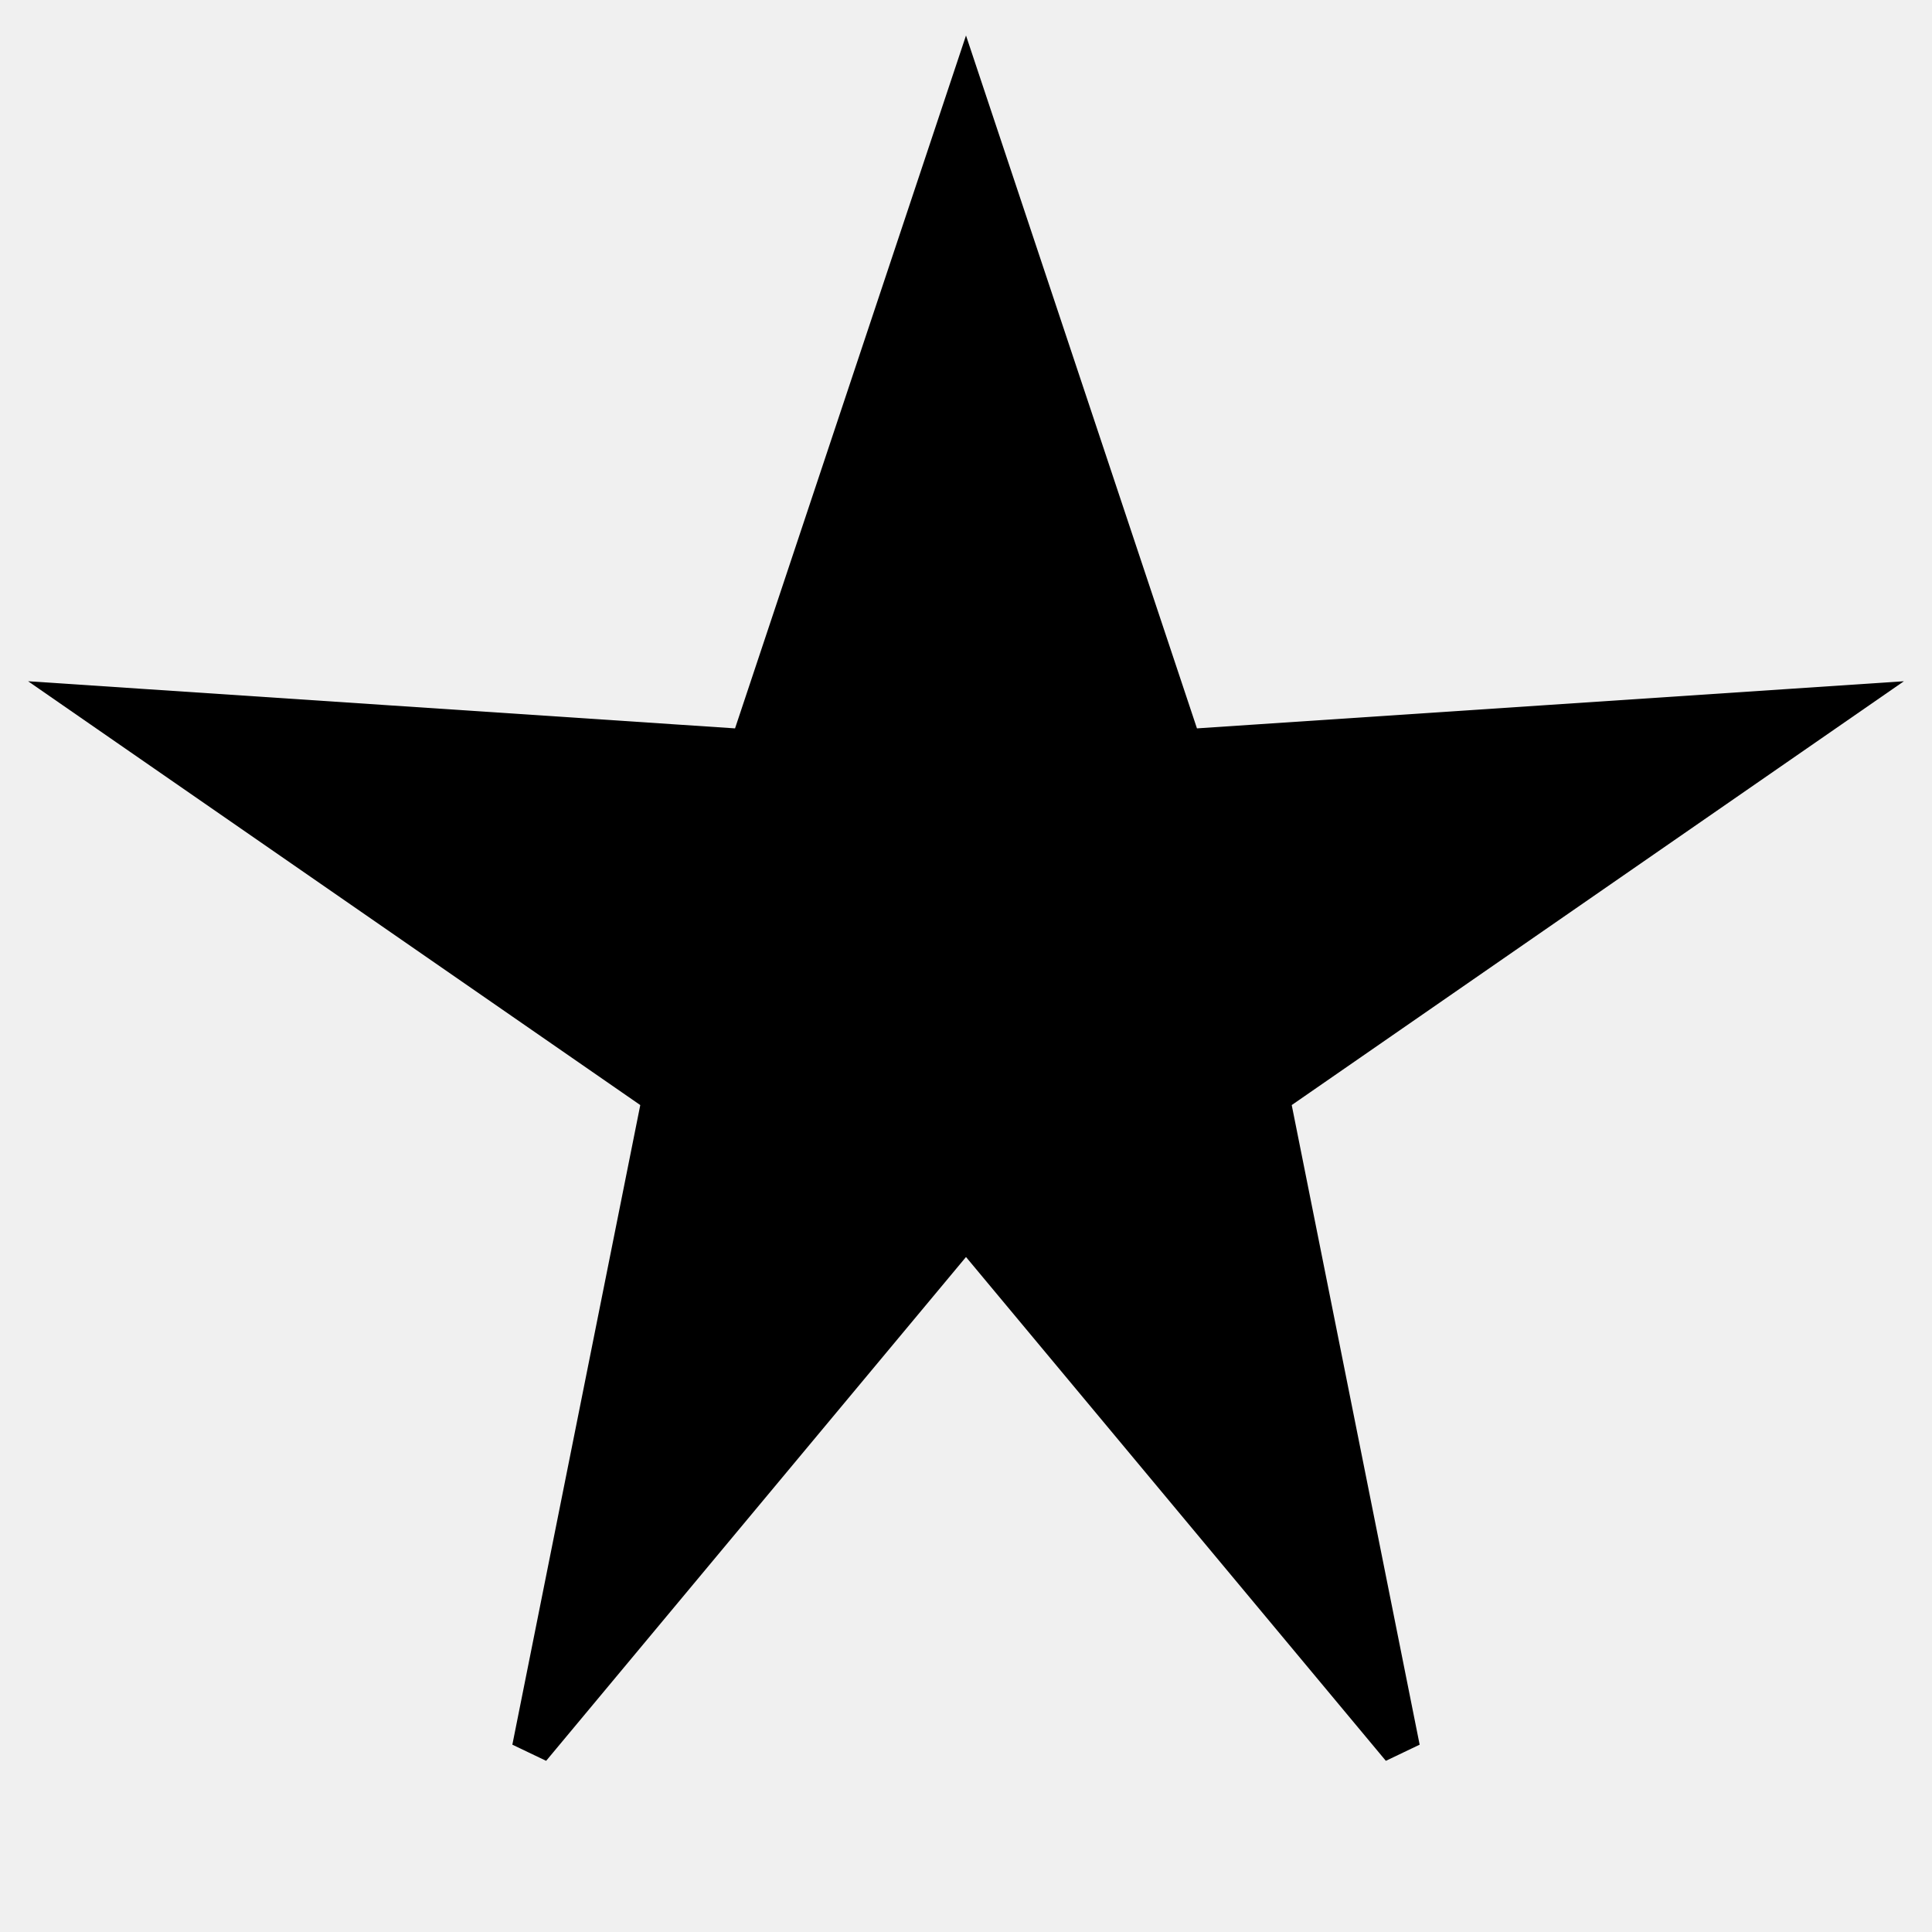
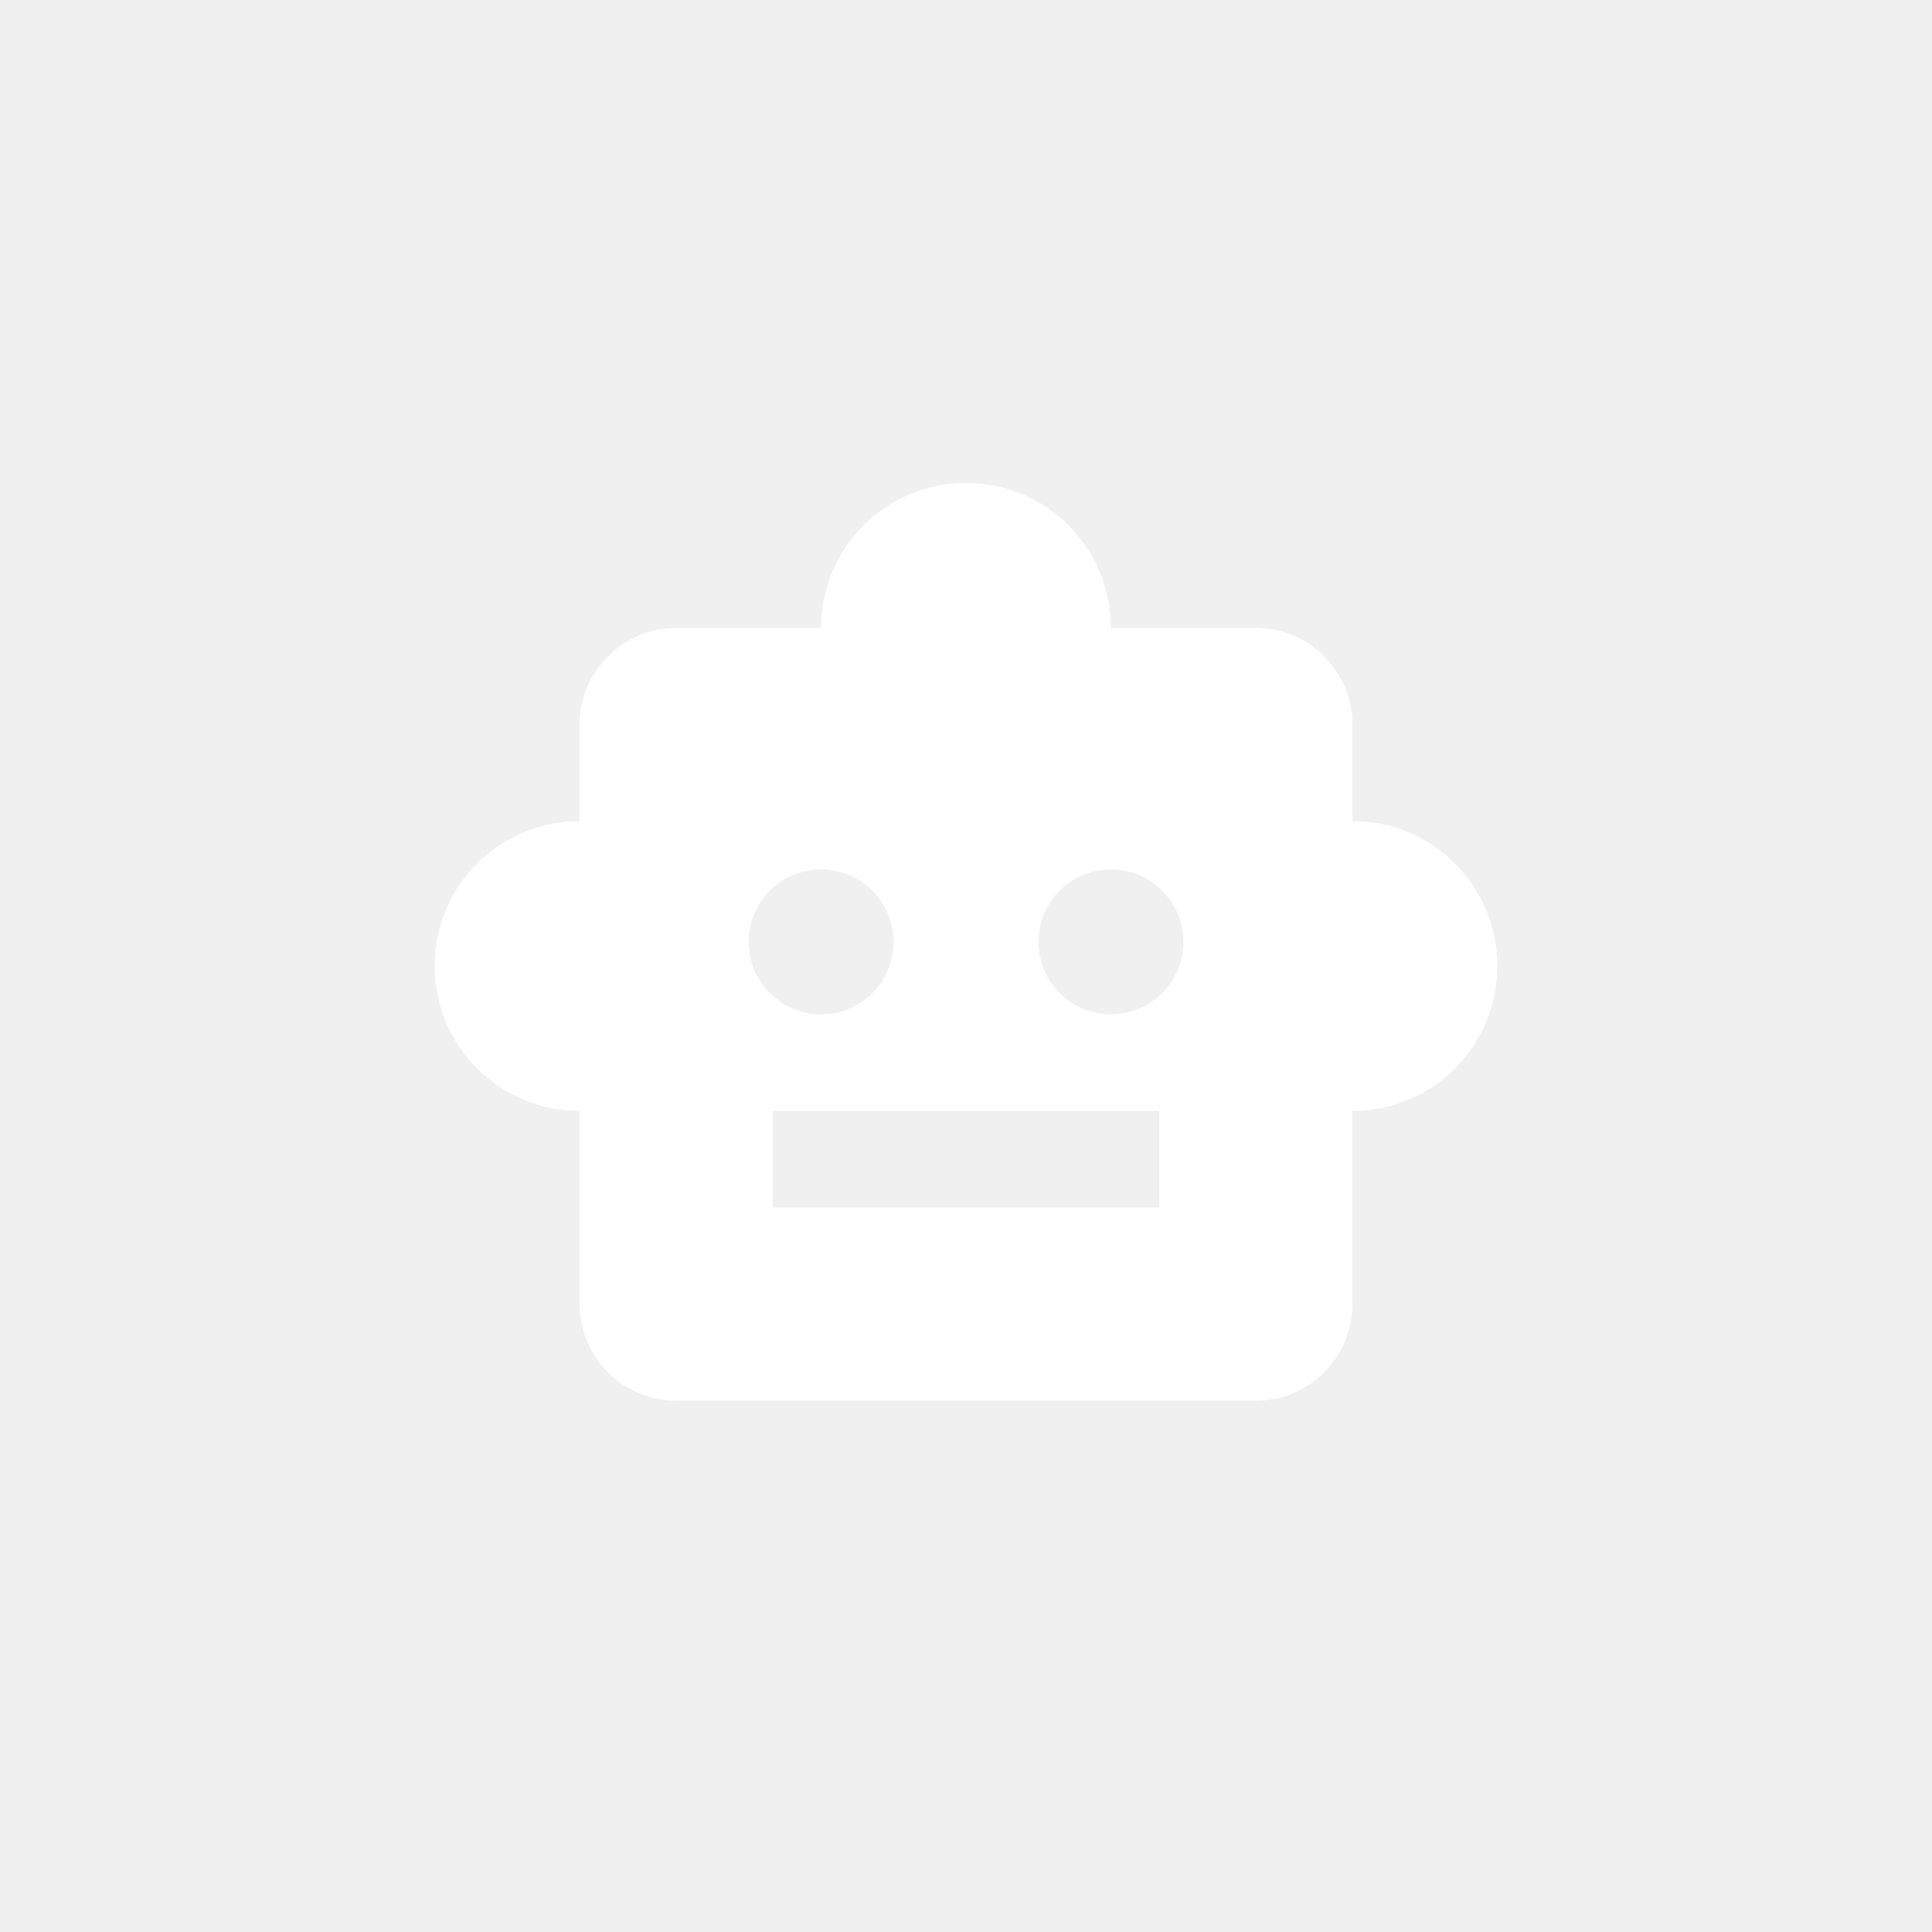
<svg xmlns="http://www.w3.org/2000/svg" width="100" height="100" viewBox="0 0 100 100">
-   <g transform="translate(50,50)">
-     <path d="M 0,-45 L 11.25,-11.25 L 45,-13.5 L 15.75,6.75 L 22.5,40.5 L 0,13.5 L -22.5,40.5 L -15.75,6.75 L -45,-13.5 L -11.25,-11.25 Z" fill="currentColor" stroke="currentColor" stroke-width="2" />
+   <g transform="translate(50, 50) scale(2.5) translate(-12, -12)" fill="white">
+     <path d="M20,9V7c0-1.1-0.9-2-2-2h-3c0-1.66-1.34-3-3-3S9,3.34,9,5H6C4.9,5,4,5.9,4,7v2c-1.66,0-3,1.34-3,3c0,1.66,1.34,3,3,3v4 c0,1.1,0.9,2,2,2h12c1.1,0,2-0.9,2-2v-4c1.66,0,3-1.34,3-3C23,10.34,21.66,9,20,9z M7.5,11.5C7.5,10.67,8.17,10,9,10 s1.5,0.67,1.5,1.5S9.83,13,9,13S7.5,12.33,7.5,11.5z M16,17H8v-2h8V17z M15,13c-0.83,0-1.5-0.67-1.5-1.5S14.17,10,15,10 s1.5,0.67,1.5,1.5S15.83,13,15,13z" />
  </g>
</svg>
